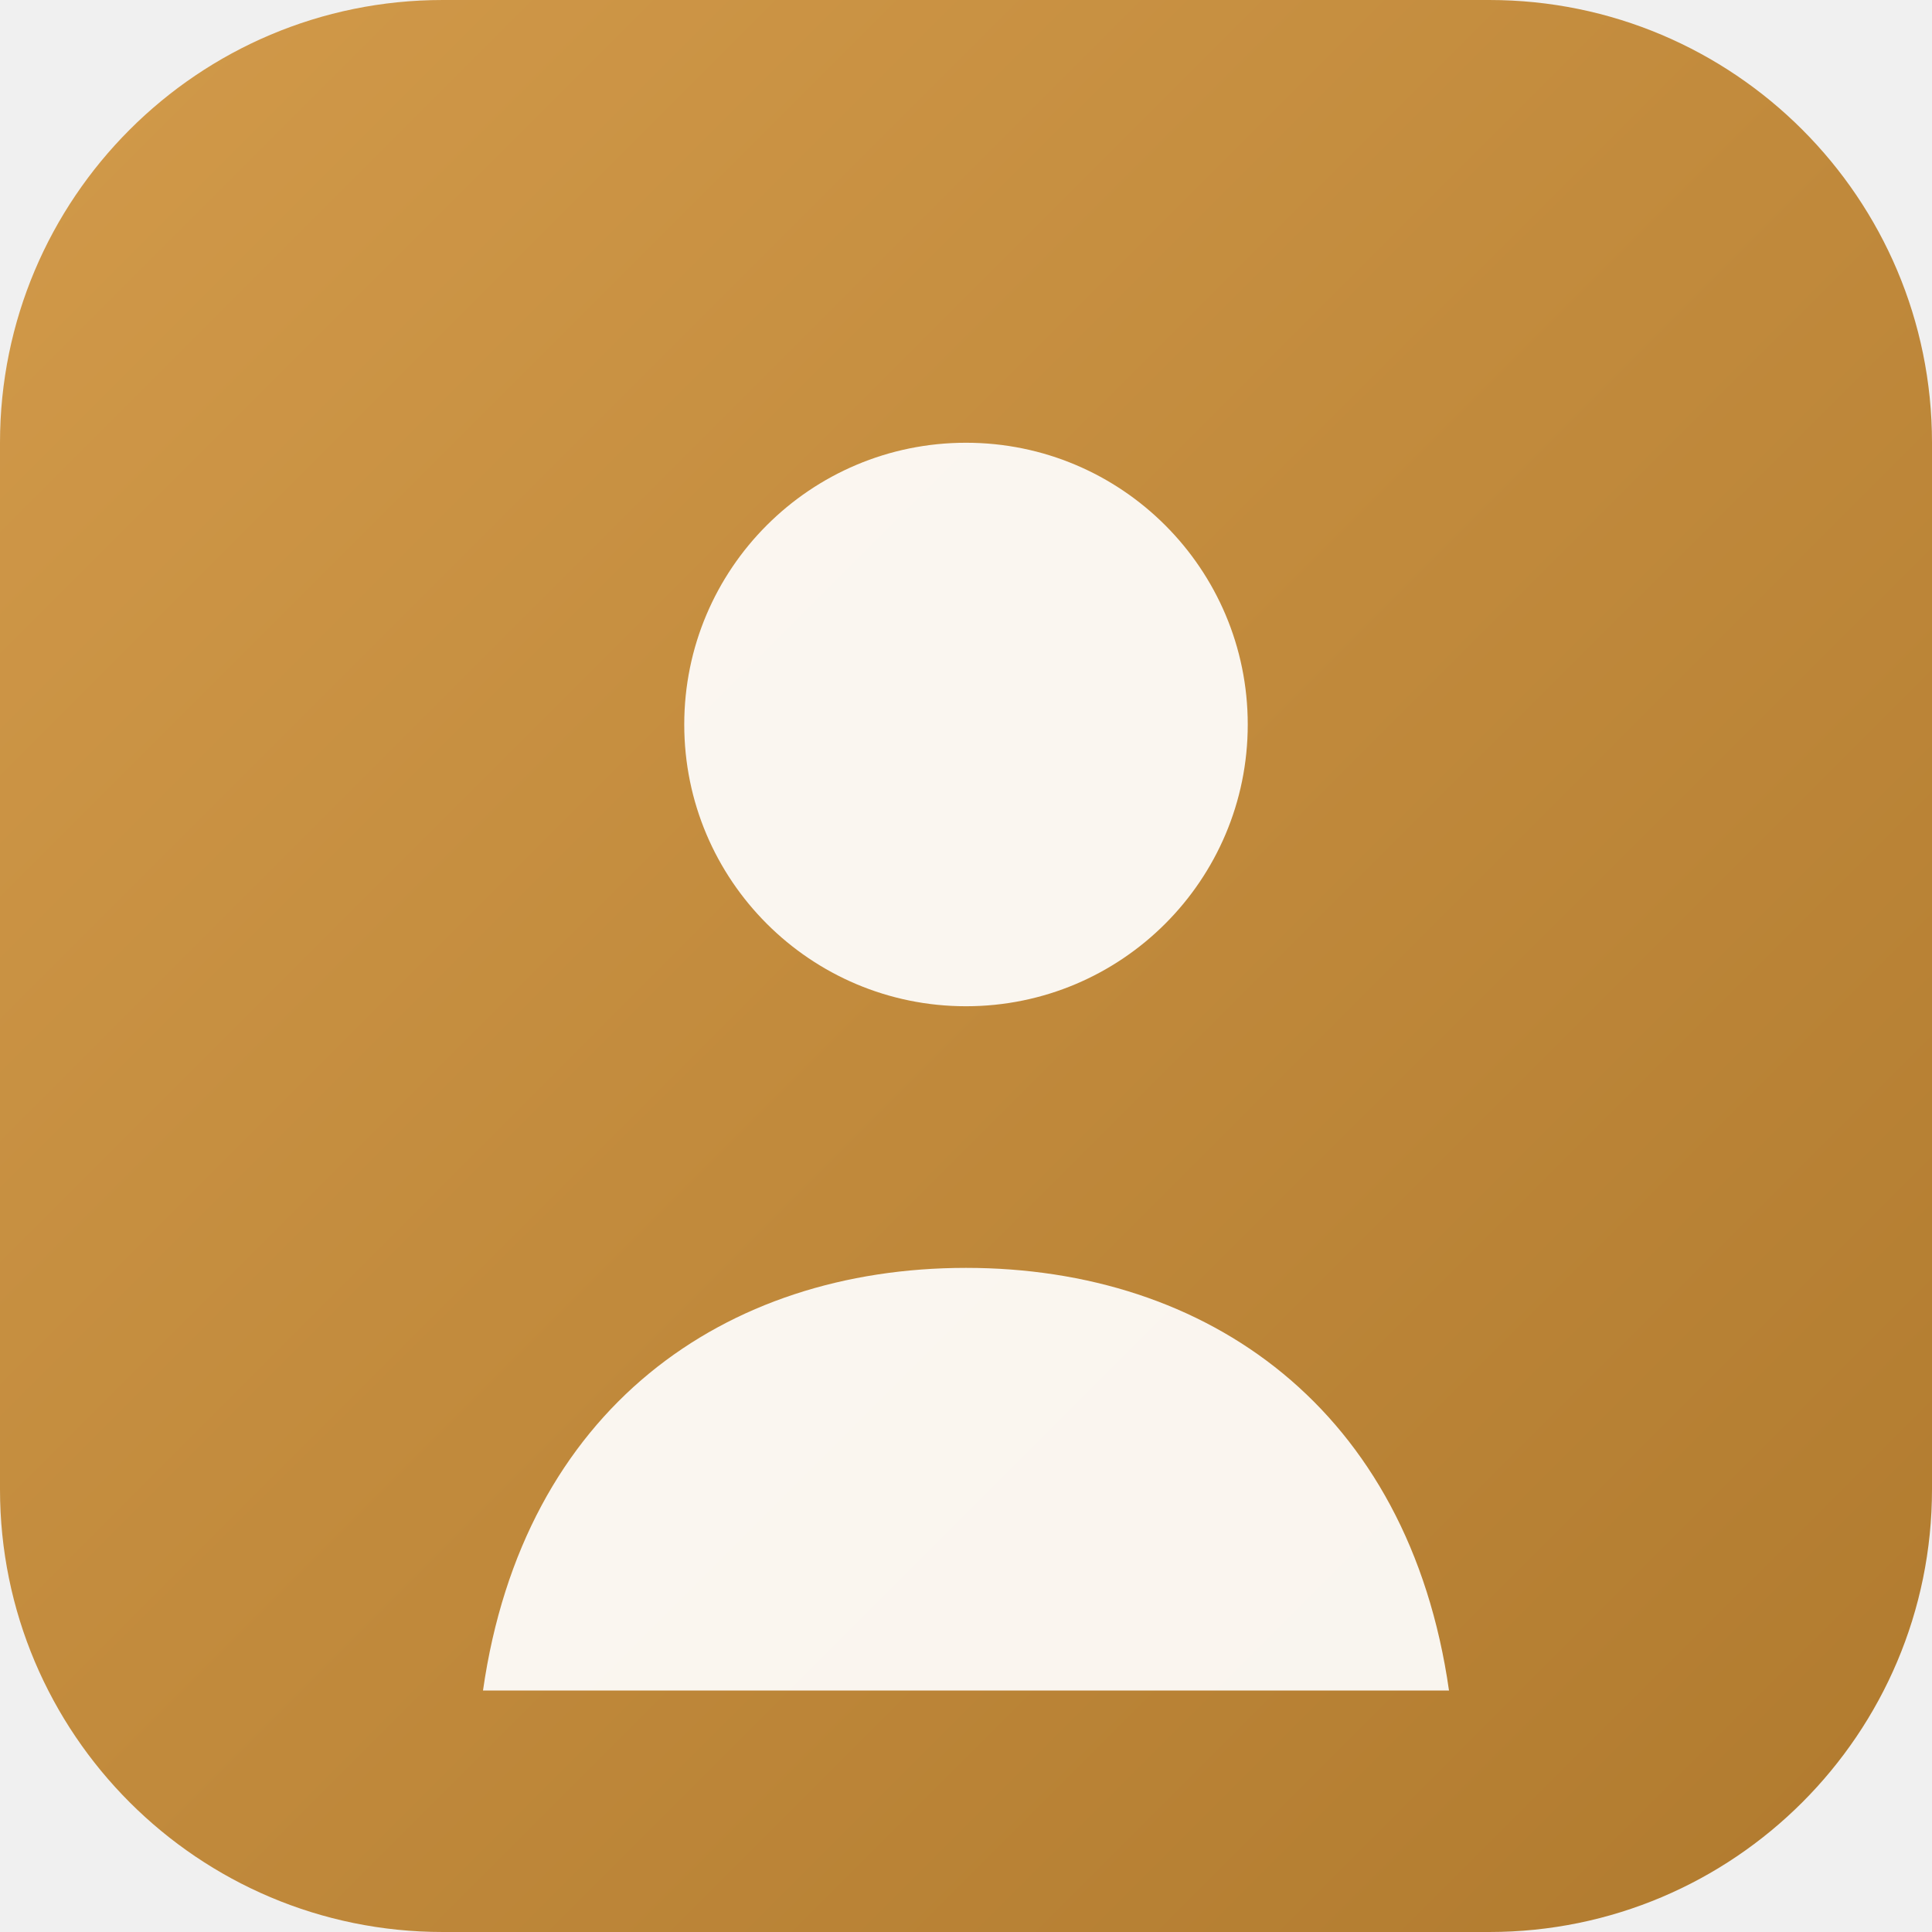
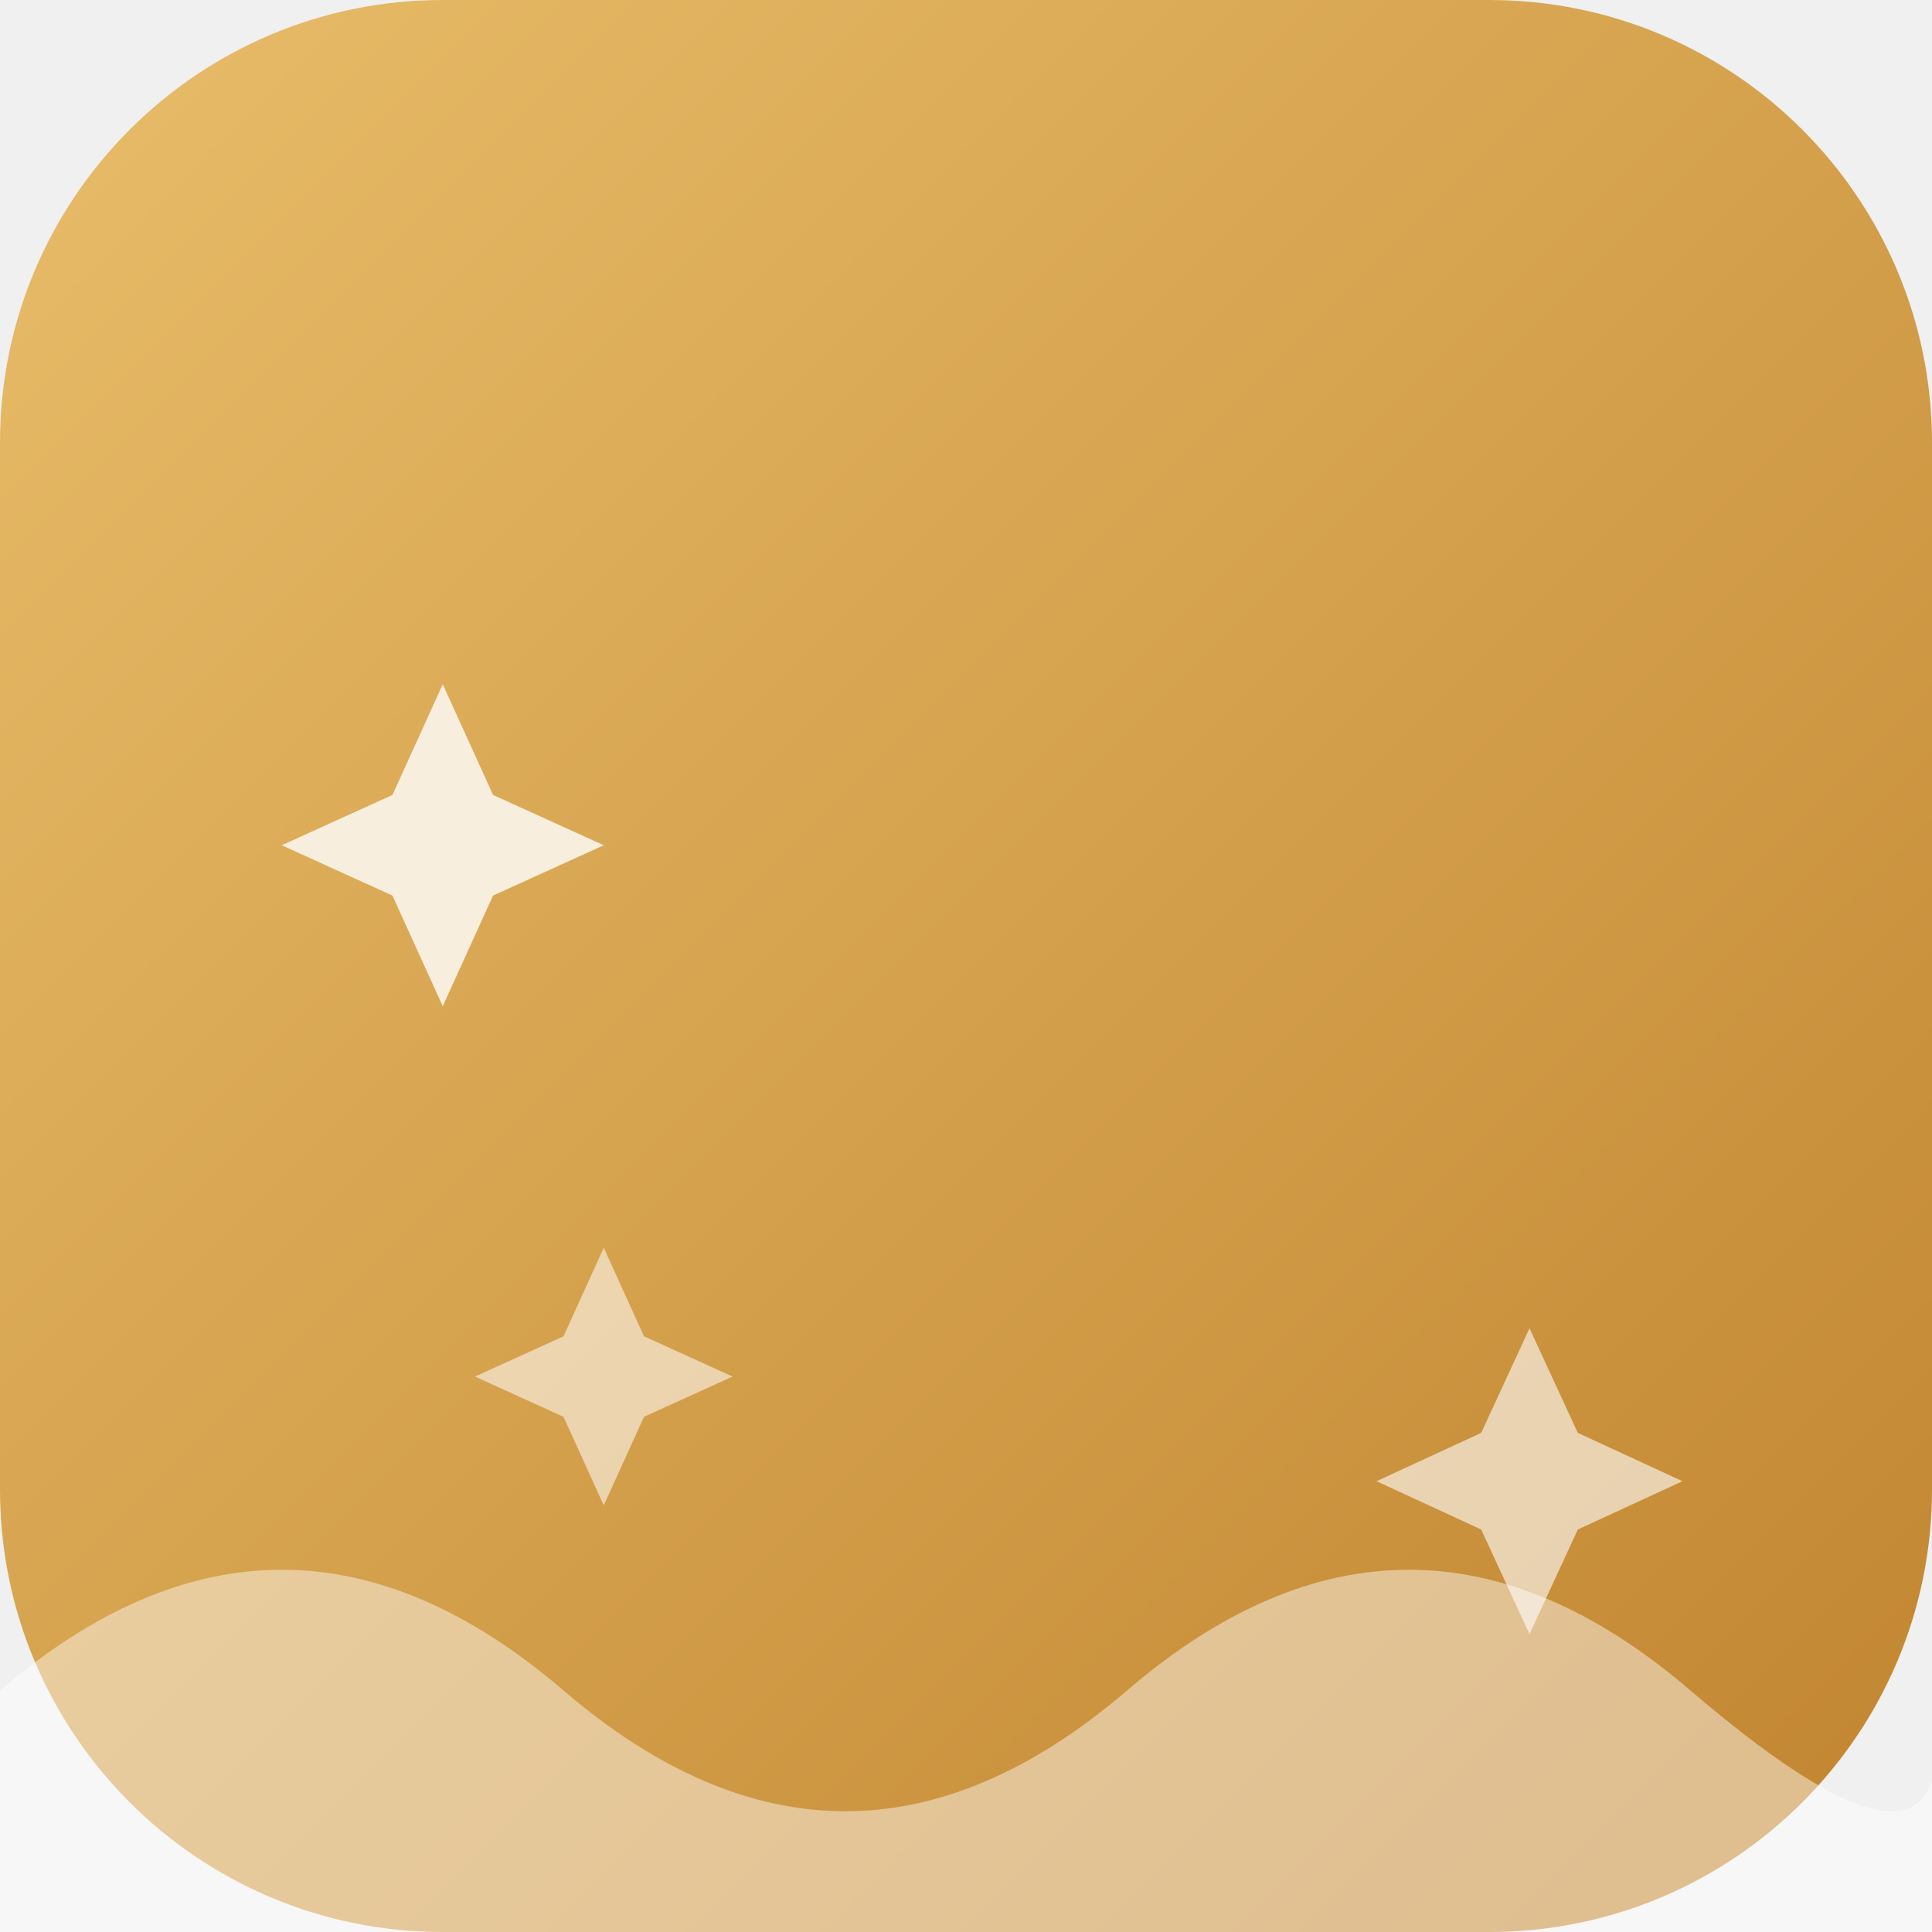
<svg xmlns="http://www.w3.org/2000/svg" viewBox="0 0 96 96" width="96" height="96">
  <defs>
    <linearGradient id="g" x1="0" y1="0" x2="1" y2="1">
-       <stop offset="0" stop-color="#d29a4a" />
-       <stop offset="1" stop-color="#b07a2e" />
+       <stop offset="0" stop-color="#e8bd6a" />
+       <stop offset="1" stop-color="#c1842f" />
    </linearGradient>
  </defs>
  <rect width="96" height="96" rx="22" fill="url(#g)" />
-   <circle cx="48" cy="36" r="14" fill="#fff" opacity="0.92" />
-   <path d="M24 84c2-14 12-21 24-21s22 7 24 21" fill="#fff" opacity="0.92" />
+   <path d="M56 22 A 18 18 0 1 0 56 60 A 14 14 0 0 1 56 22 Z" fill="#fff" opacity="0.95" />
+   <path d="M22 34 l2.5 5.5 5.5 2.5 -5.5 2.5 -2.5 5.5 -2.5 -5.5 -5.5 -2.5 5.5 -2.5 Z" fill="#fff" opacity="0.8" />
+   <path d="M30 62 l2 4.4 4.4 2 -4.4 2 -2 4.4 -2 -4.4 -4.4 -2 4.4 -2 Z" fill="#fff" opacity="0.55" />
+   <path d="M76 66 l2.4 5.2 5.2 2.4 -5.2 2.4 -2.4 5.2 -2.4 -5.2 -5.2 -2.4 5.2 -2.4 Z" fill="#fff" opacity="0.6" />
+   <path d="M0 84 Q14 72 28 84 T56 84 T84 84 T96 84 L96 96 L0 96 Z" fill="#fff" opacity="0.45" />
</svg>
